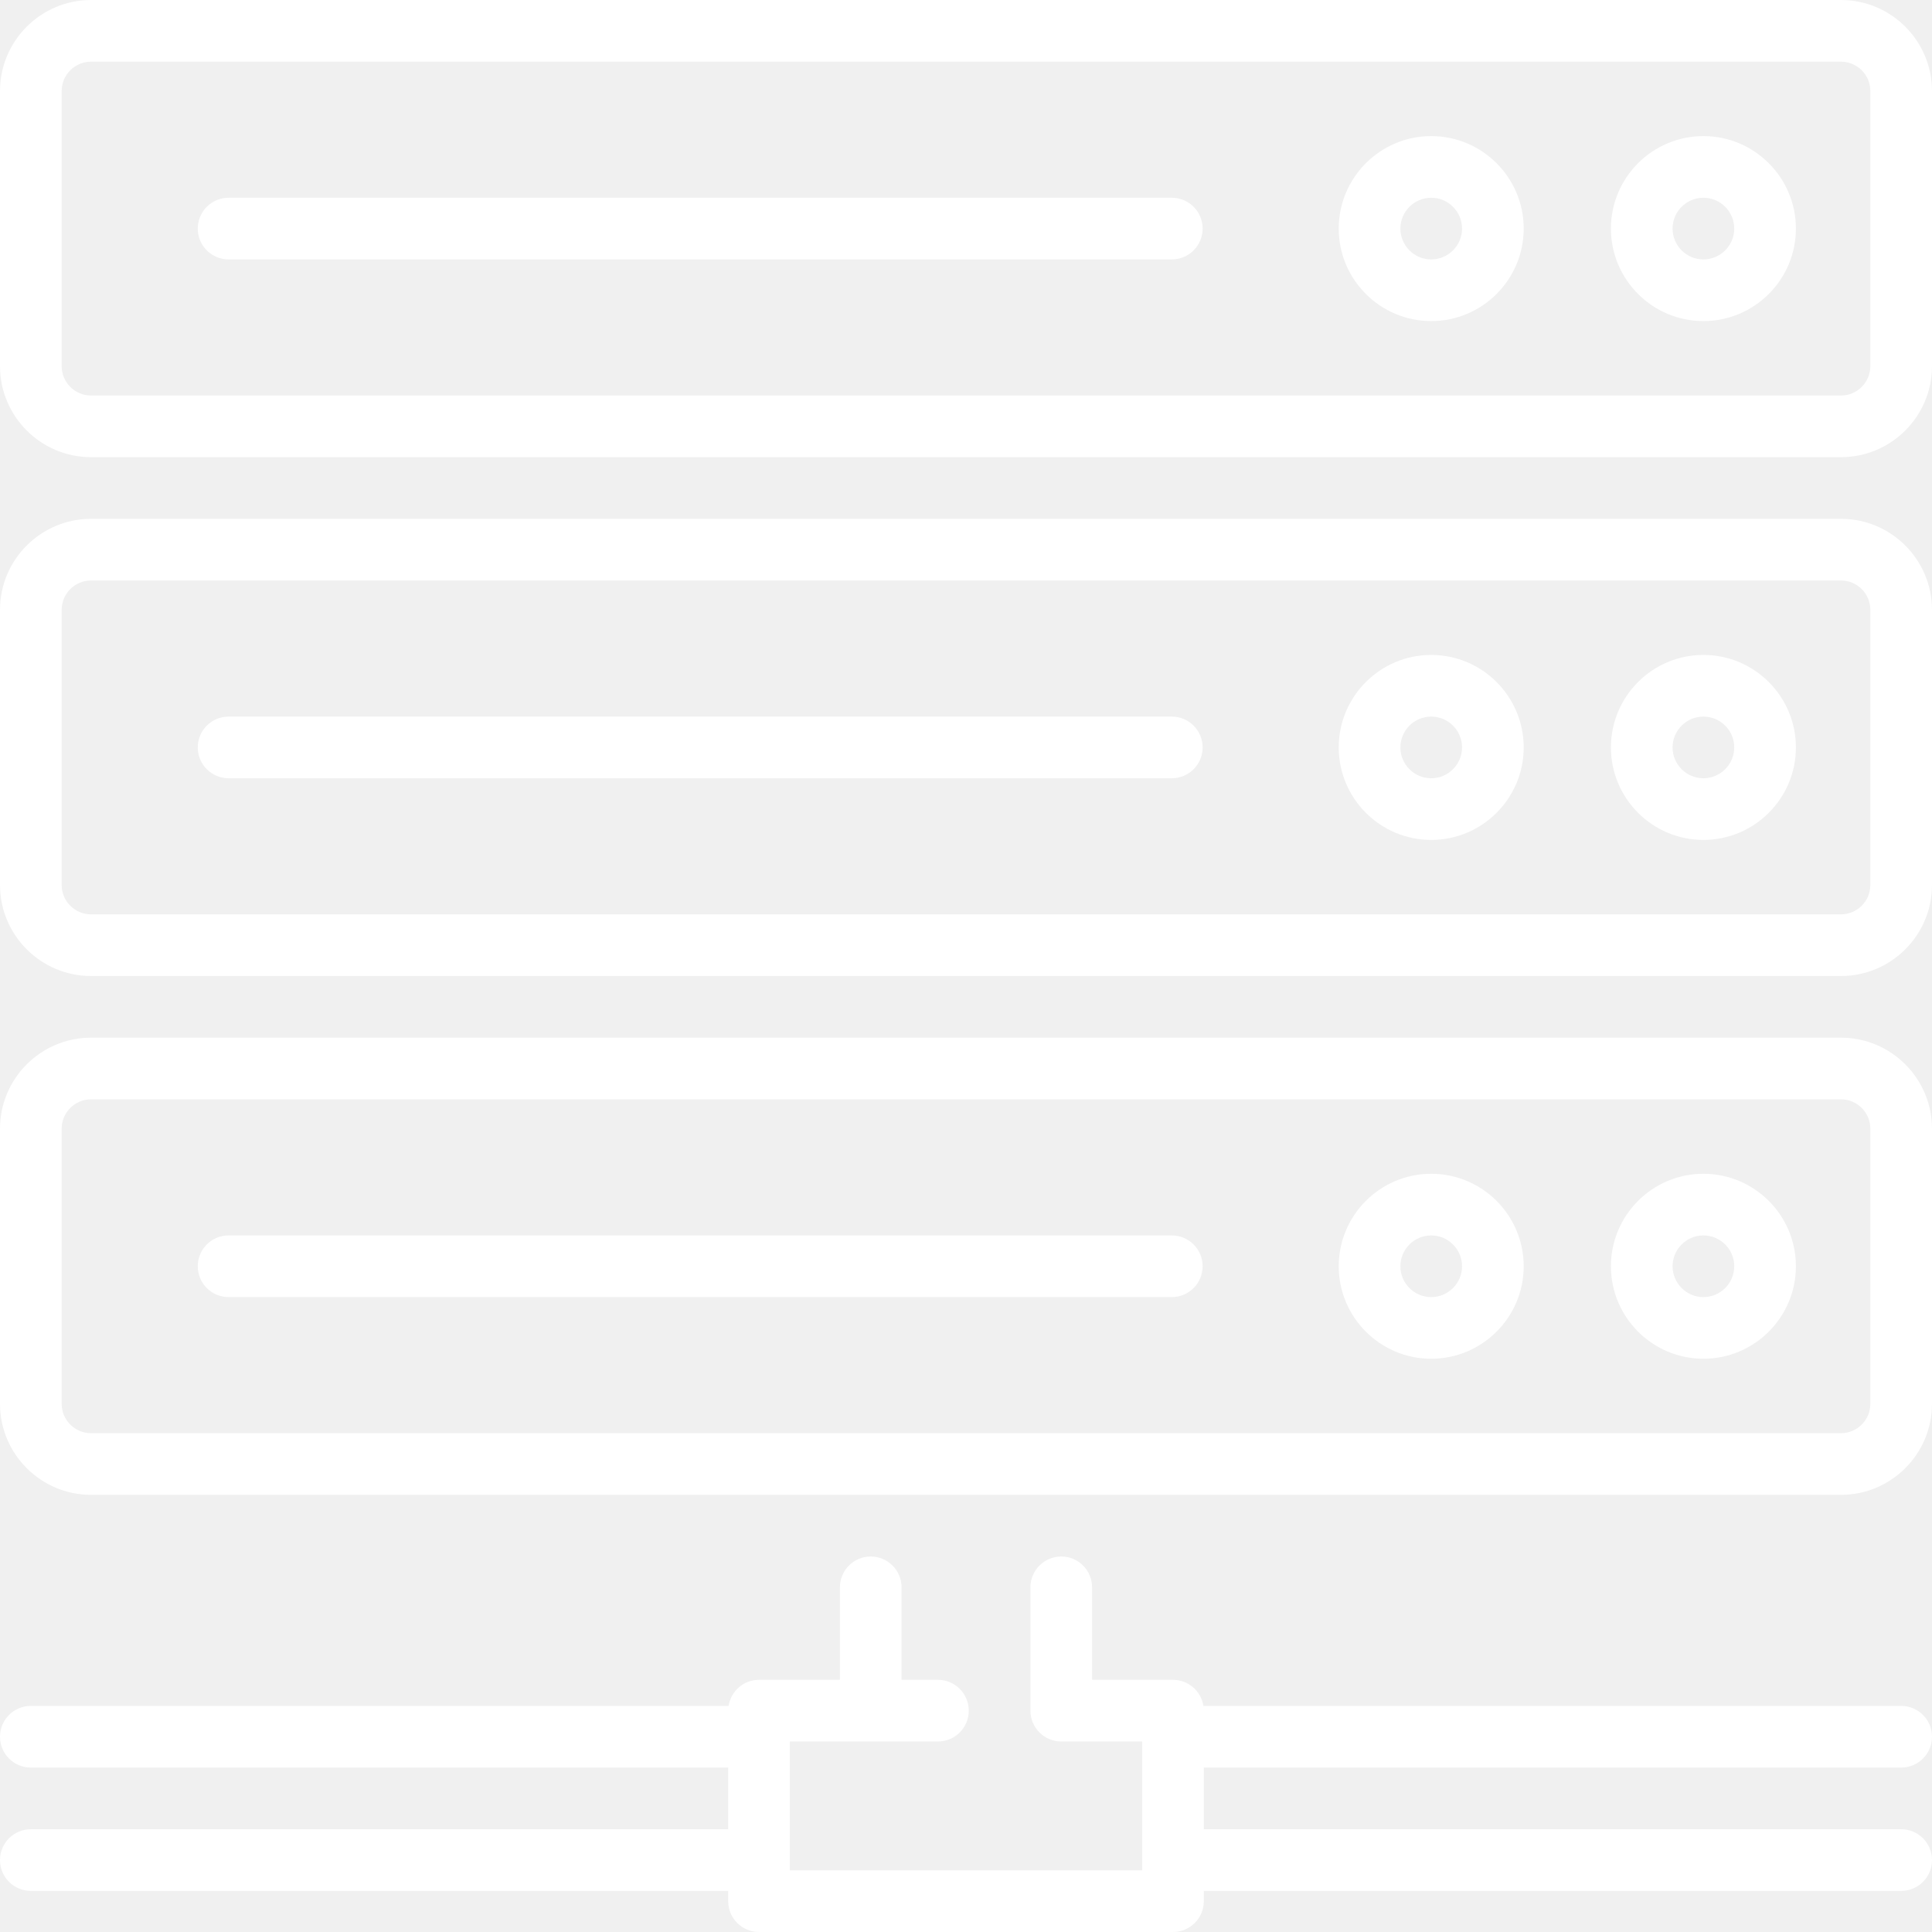
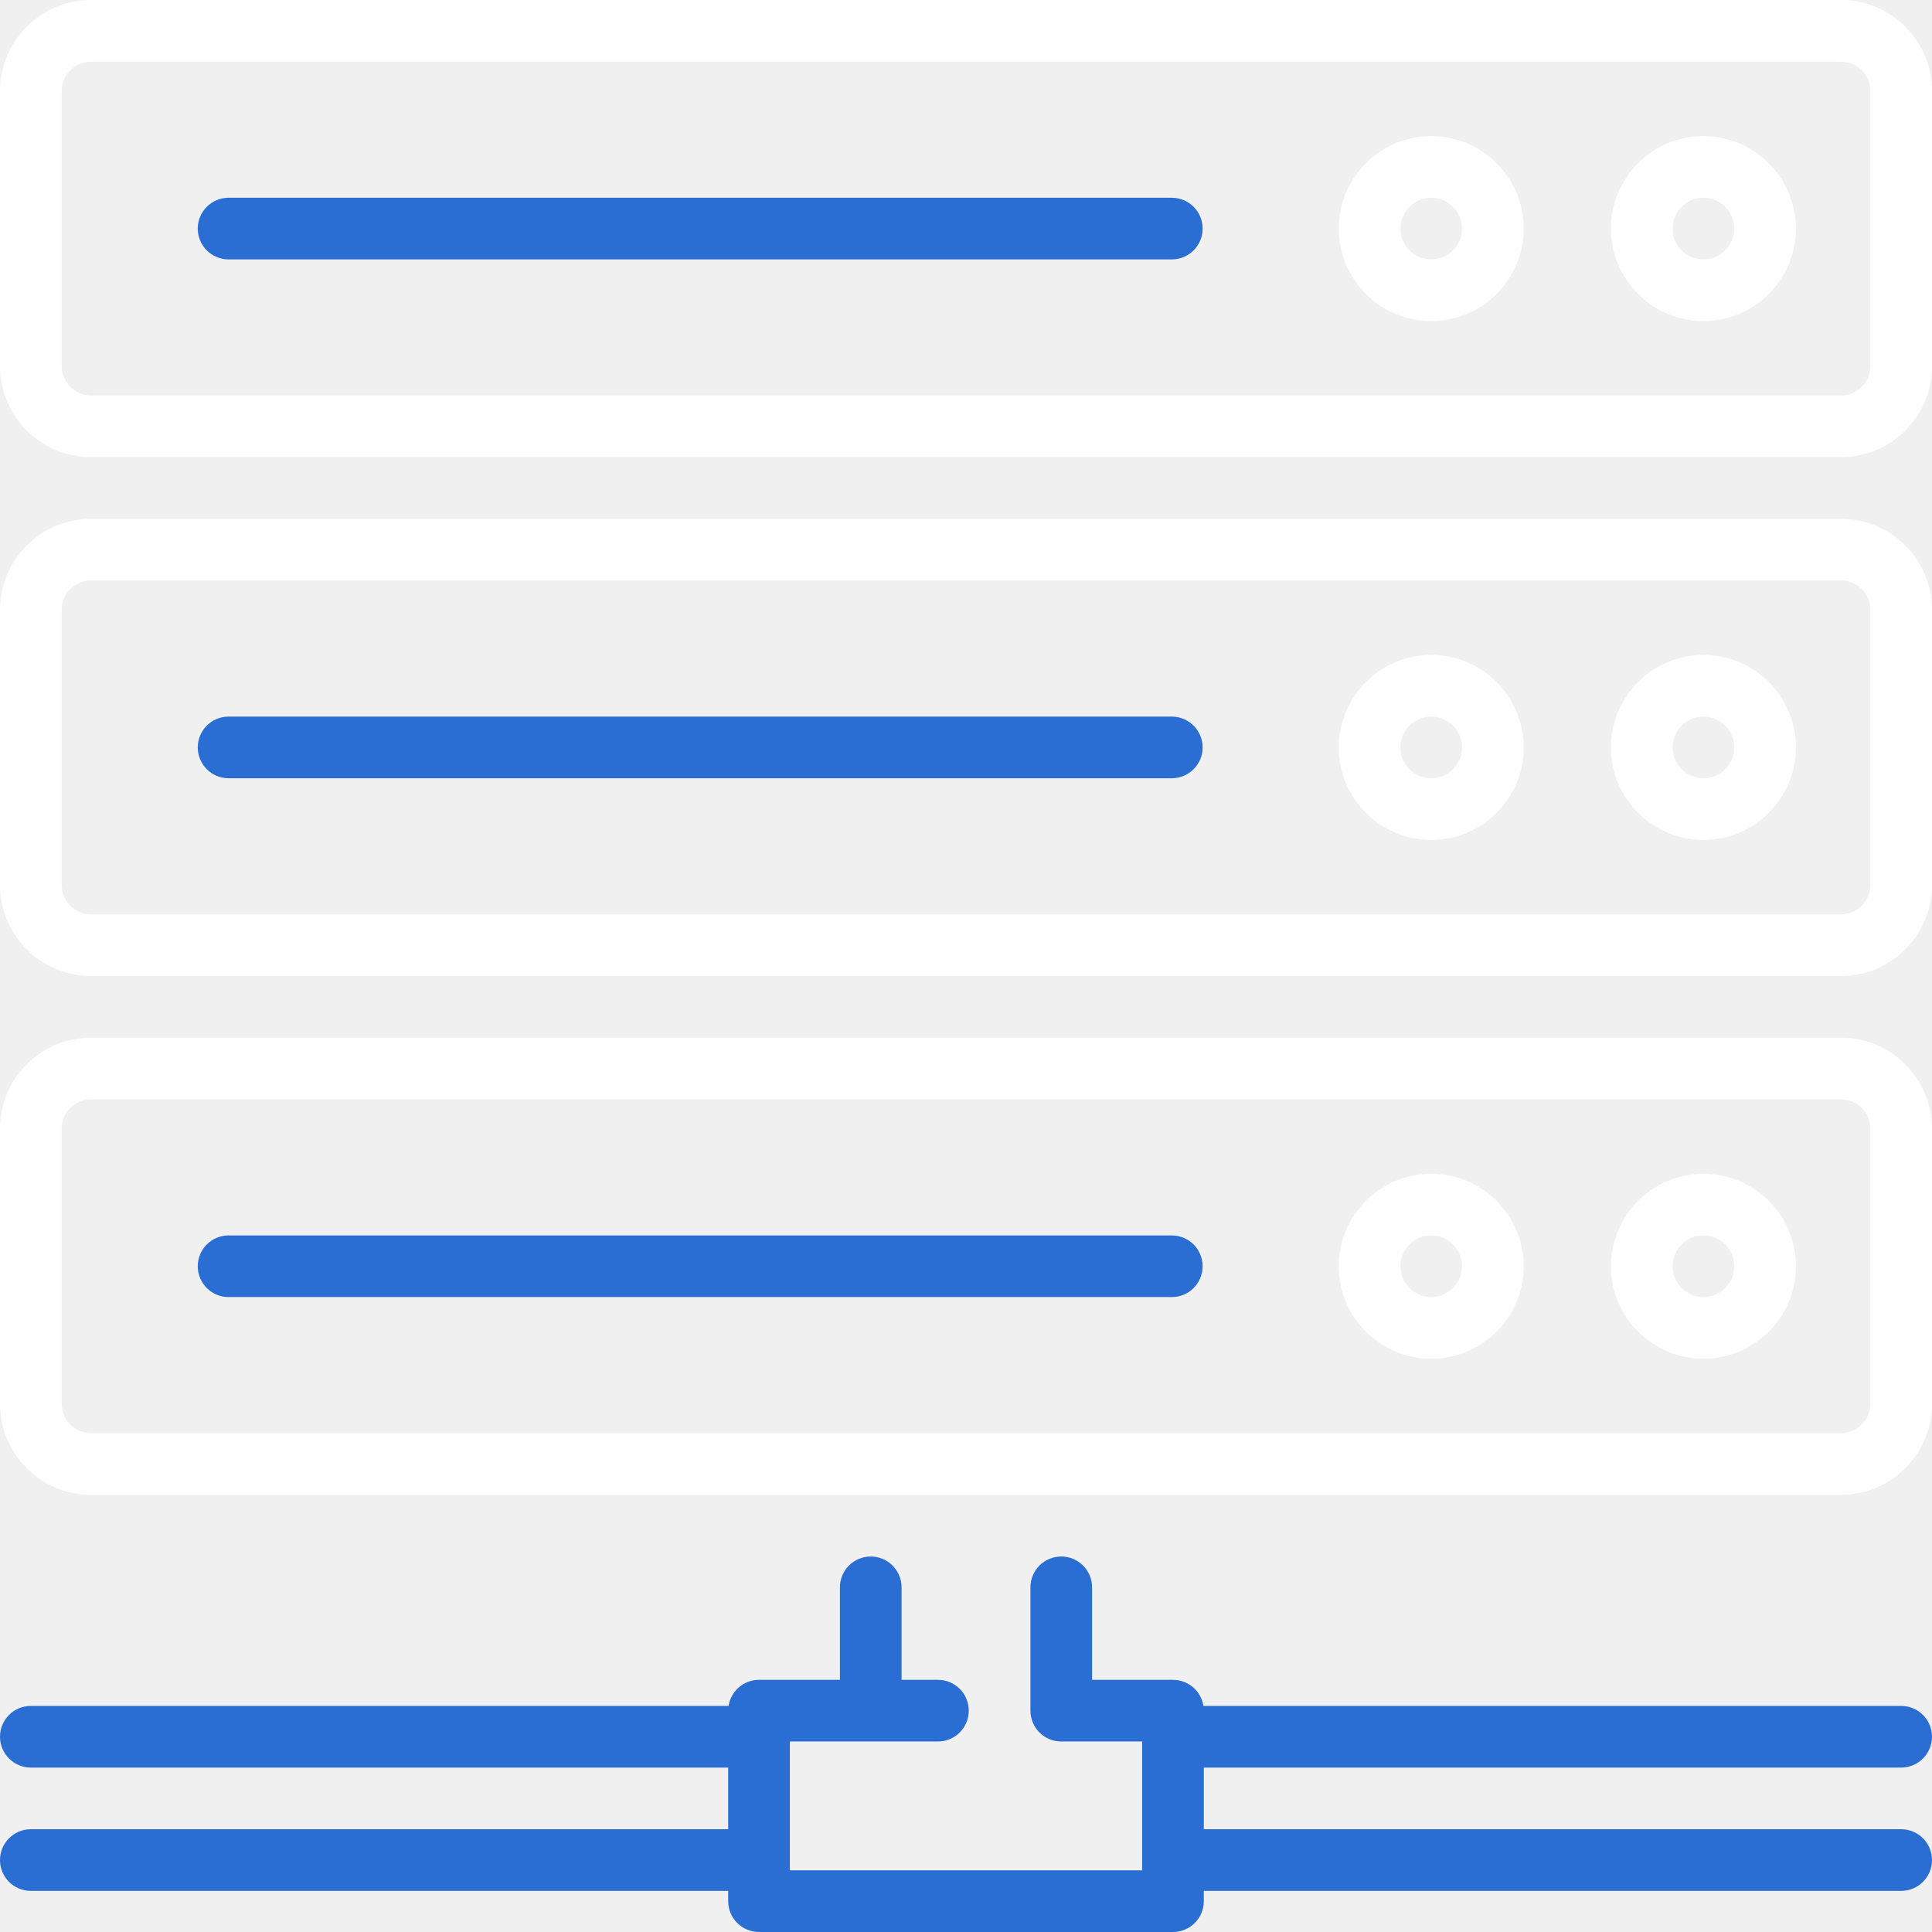
<svg xmlns="http://www.w3.org/2000/svg" version="1.1" viewBox="0 0 470 470" enable-background="new 0 0 470 470" width="512px" height="512px">
  <g>
    <path d="M447.851,0H22.149C9.936,0,0,9.936,0,22.148v66.921c0,12.213,9.936,22.148,22.149,22.148h425.702   c12.213,0,22.149-9.936,22.149-22.148V22.148C470,9.936,460.064,0,447.851,0z M455,89.069c0,3.941-3.207,7.148-7.149,7.148H22.149   c-3.942,0-7.149-3.207-7.149-7.148V22.148C15,18.207,18.207,15,22.149,15h425.702c3.942,0,7.149,3.207,7.149,7.148V89.069z" fill="#FFFFFF" />
-     <path d="m285.064,174.327h-229.455c-4.142,0-7.5,3.357-7.5,7.5s3.358,7.5 7.5,7.5h229.455c4.142,0 7.5-3.357 7.5-7.5s-3.358-7.5-7.5-7.5z" fill="#FFFFFF" />
+     <path d="m285.064,174.327h-229.455c-4.142,0-7.5,3.357-7.5,7.5s3.358,7.5 7.5,7.5h229.455c4.142,0 7.5-3.357 7.5-7.5s-3.358-7.5-7.5-7.5z" fill="#2a6ed4" />
    <path d="m414.391,159.327c-12.407,0-22.5,10.094-22.5,22.5s10.093,22.5 22.5,22.5 22.5-10.094 22.5-22.5-10.093-22.5-22.5-22.5zm0,30c-4.136,0-7.5-3.364-7.5-7.5s3.364-7.5 7.5-7.5 7.5,3.364 7.5,7.5-3.364,7.5-7.5,7.5z" fill="#FFFFFF" />
    <path d="m348.173,159.327c-12.407,0-22.5,10.094-22.5,22.5s10.093,22.5 22.5,22.5 22.5-10.094 22.5-22.5-10.093-22.5-22.5-22.5zm0,30c-4.136,0-7.5-3.364-7.5-7.5s3.364-7.5 7.5-7.5 7.5,3.364 7.5,7.5-3.364,7.5-7.5,7.5z" fill="#FFFFFF" />
    <path d="m447.851,126.218h-425.702c-12.213,0-22.149,9.936-22.149,22.149v66.92c0,12.213 9.936,22.148 22.149,22.148h425.702c12.213,0 22.149-9.936 22.149-22.148v-66.92c0-12.213-9.936-22.149-22.149-22.149zm7.149,89.069c0,3.941-3.207,7.148-7.149,7.148h-425.702c-3.942,0-7.149-3.207-7.149-7.148v-66.92c0-3.942 3.207-7.149 7.149-7.149h425.702c3.942,0 7.149,3.207 7.149,7.149v66.92z" fill="#FFFFFF" />
-     <path d="m285.064,300.545h-229.455c-4.142,0-7.5,3.357-7.5,7.5s3.358,7.5 7.5,7.5h229.455c4.142,0 7.5-3.357 7.5-7.5s-3.358-7.5-7.5-7.5z" fill="#FFFFFF" />
+     <path d="m285.064,300.545h-229.455c-4.142,0-7.5,3.357-7.5,7.5s3.358,7.5 7.5,7.5h229.455c4.142,0 7.5-3.357 7.5-7.5s-3.358-7.5-7.5-7.5z" fill="#2a6ed4" />
    <path d="m414.391,285.545c-12.407,0-22.5,10.094-22.5,22.5s10.093,22.5 22.5,22.5 22.5-10.094 22.5-22.5-10.093-22.5-22.5-22.5zm0,30c-4.136,0-7.5-3.364-7.5-7.5s3.364-7.5 7.5-7.5 7.5,3.364 7.5,7.5-3.364,7.5-7.5,7.5z" fill="#FFFFFF" />
    <path d="m348.173,285.545c-12.407,0-22.5,10.094-22.5,22.5s10.093,22.5 22.5,22.5 22.5-10.094 22.5-22.5-10.093-22.5-22.5-22.5zm0,30c-4.136,0-7.5-3.364-7.5-7.5s3.364-7.5 7.5-7.5 7.5,3.364 7.5,7.5-3.364,7.5-7.5,7.5z" fill="#FFFFFF" />
    <path d="m447.851,252.436h-425.702c-12.213,0-22.149,9.936-22.149,22.149v66.92c0,12.213 9.936,22.149 22.149,22.149h425.702c12.213,0 22.149-9.937 22.149-22.149v-66.92c0-12.213-9.936-22.149-22.149-22.149zm7.149,89.069c0,3.942-3.207,7.149-7.149,7.149h-425.702c-3.942,0-7.149-3.207-7.149-7.149v-66.92c0-3.942 3.207-7.149 7.149-7.149h425.702c3.942,0 7.149,3.207 7.149,7.149v66.92z" fill="#FFFFFF" />
-     <path d="M462.5,430c4.142,0,7.5-3.357,7.5-7.5s-3.358-7.5-7.5-7.5H292.755c-0.556-3.593-3.654-6.346-7.402-6.346h-19.68v-22.5   c0-4.143-3.358-7.5-7.5-7.5s-7.5,3.357-7.5,7.5v30c0,4.143,3.358,7.5,7.5,7.5h19.68V455h-85.705v-31.346h36.025   c4.142,0,7.5-3.357,7.5-7.5s-3.358-7.5-7.5-7.5h-8.846v-22.5c0-4.143-3.358-7.5-7.5-7.5s-7.5,3.357-7.5,7.5v22.5h-19.679   c-3.749,0-6.846,2.753-7.402,6.346H7.5c-4.142,0-7.5,3.357-7.5,7.5s3.358,7.5,7.5,7.5h169.647v15H7.5c-4.142,0-7.5,3.357-7.5,7.5   s3.358,7.5,7.5,7.5h169.647v2.5c0,4.143,3.358,7.5,7.5,7.5h100.705c4.142,0,7.5-3.357,7.5-7.5V460H462.5c4.142,0,7.5-3.357,7.5-7.5   s-3.358-7.5-7.5-7.5H292.853v-15H462.5z" fill="#FFFFFF" />
-     <path d="m285.064,48.109h-229.455c-4.142,0-7.5,3.357-7.5,7.5s3.358,7.5 7.5,7.5h229.455c4.142,0 7.5-3.357 7.5-7.5s-3.358-7.5-7.5-7.5z" fill="#FFFFFF" />
+     <path d="M462.5,430c4.142,0,7.5-3.357,7.5-7.5s-3.358-7.5-7.5-7.5H292.755c-0.556-3.593-3.654-6.346-7.402-6.346h-19.68v-22.5   c0-4.143-3.358-7.5-7.5-7.5s-7.5,3.357-7.5,7.5v30c0,4.143,3.358,7.5,7.5,7.5h19.68V455h-85.705v-31.346h36.025   c4.142,0,7.5-3.357,7.5-7.5s-3.358-7.5-7.5-7.5h-8.846v-22.5c0-4.143-3.358-7.5-7.5-7.5s-7.5,3.357-7.5,7.5v22.5h-19.679   c-3.749,0-6.846,2.753-7.402,6.346H7.5c-4.142,0-7.5,3.357-7.5,7.5s3.358,7.5,7.5,7.5h169.647v15H7.5c-4.142,0-7.5,3.357-7.5,7.5   s3.358,7.5,7.5,7.5h169.647v2.5c0,4.143,3.358,7.5,7.5,7.5h100.705c4.142,0,7.5-3.357,7.5-7.5V460H462.5c4.142,0,7.5-3.357,7.5-7.5   s-3.358-7.5-7.5-7.5H292.853v-15H462.5z" fill="#2a6ed4" />
+     <path d="m285.064,48.109h-229.455c-4.142,0-7.5,3.357-7.5,7.5s3.358,7.5 7.5,7.5h229.455c4.142,0 7.5-3.357 7.5-7.5s-3.358-7.5-7.5-7.5z" fill="#2a6ed4" />
    <path d="m414.391,33.109c-12.407,0-22.5,10.094-22.5,22.5s10.093,22.5 22.5,22.5 22.5-10.094 22.5-22.5-10.093-22.5-22.5-22.5zm0,30c-4.136,0-7.5-3.364-7.5-7.5s3.364-7.5 7.5-7.5 7.5,3.364 7.5,7.5-3.364,7.5-7.5,7.5z" fill="#FFFFFF" />
    <path d="m348.173,33.109c-12.407,0-22.5,10.094-22.5,22.5s10.093,22.5 22.5,22.5 22.5-10.094 22.5-22.5-10.093-22.5-22.5-22.5zm0,30c-4.136,0-7.5-3.364-7.5-7.5s3.364-7.5 7.5-7.5 7.5,3.364 7.5,7.5-3.364,7.5-7.5,7.5z" fill="#FFFFFF" />
  </g>
</svg>
